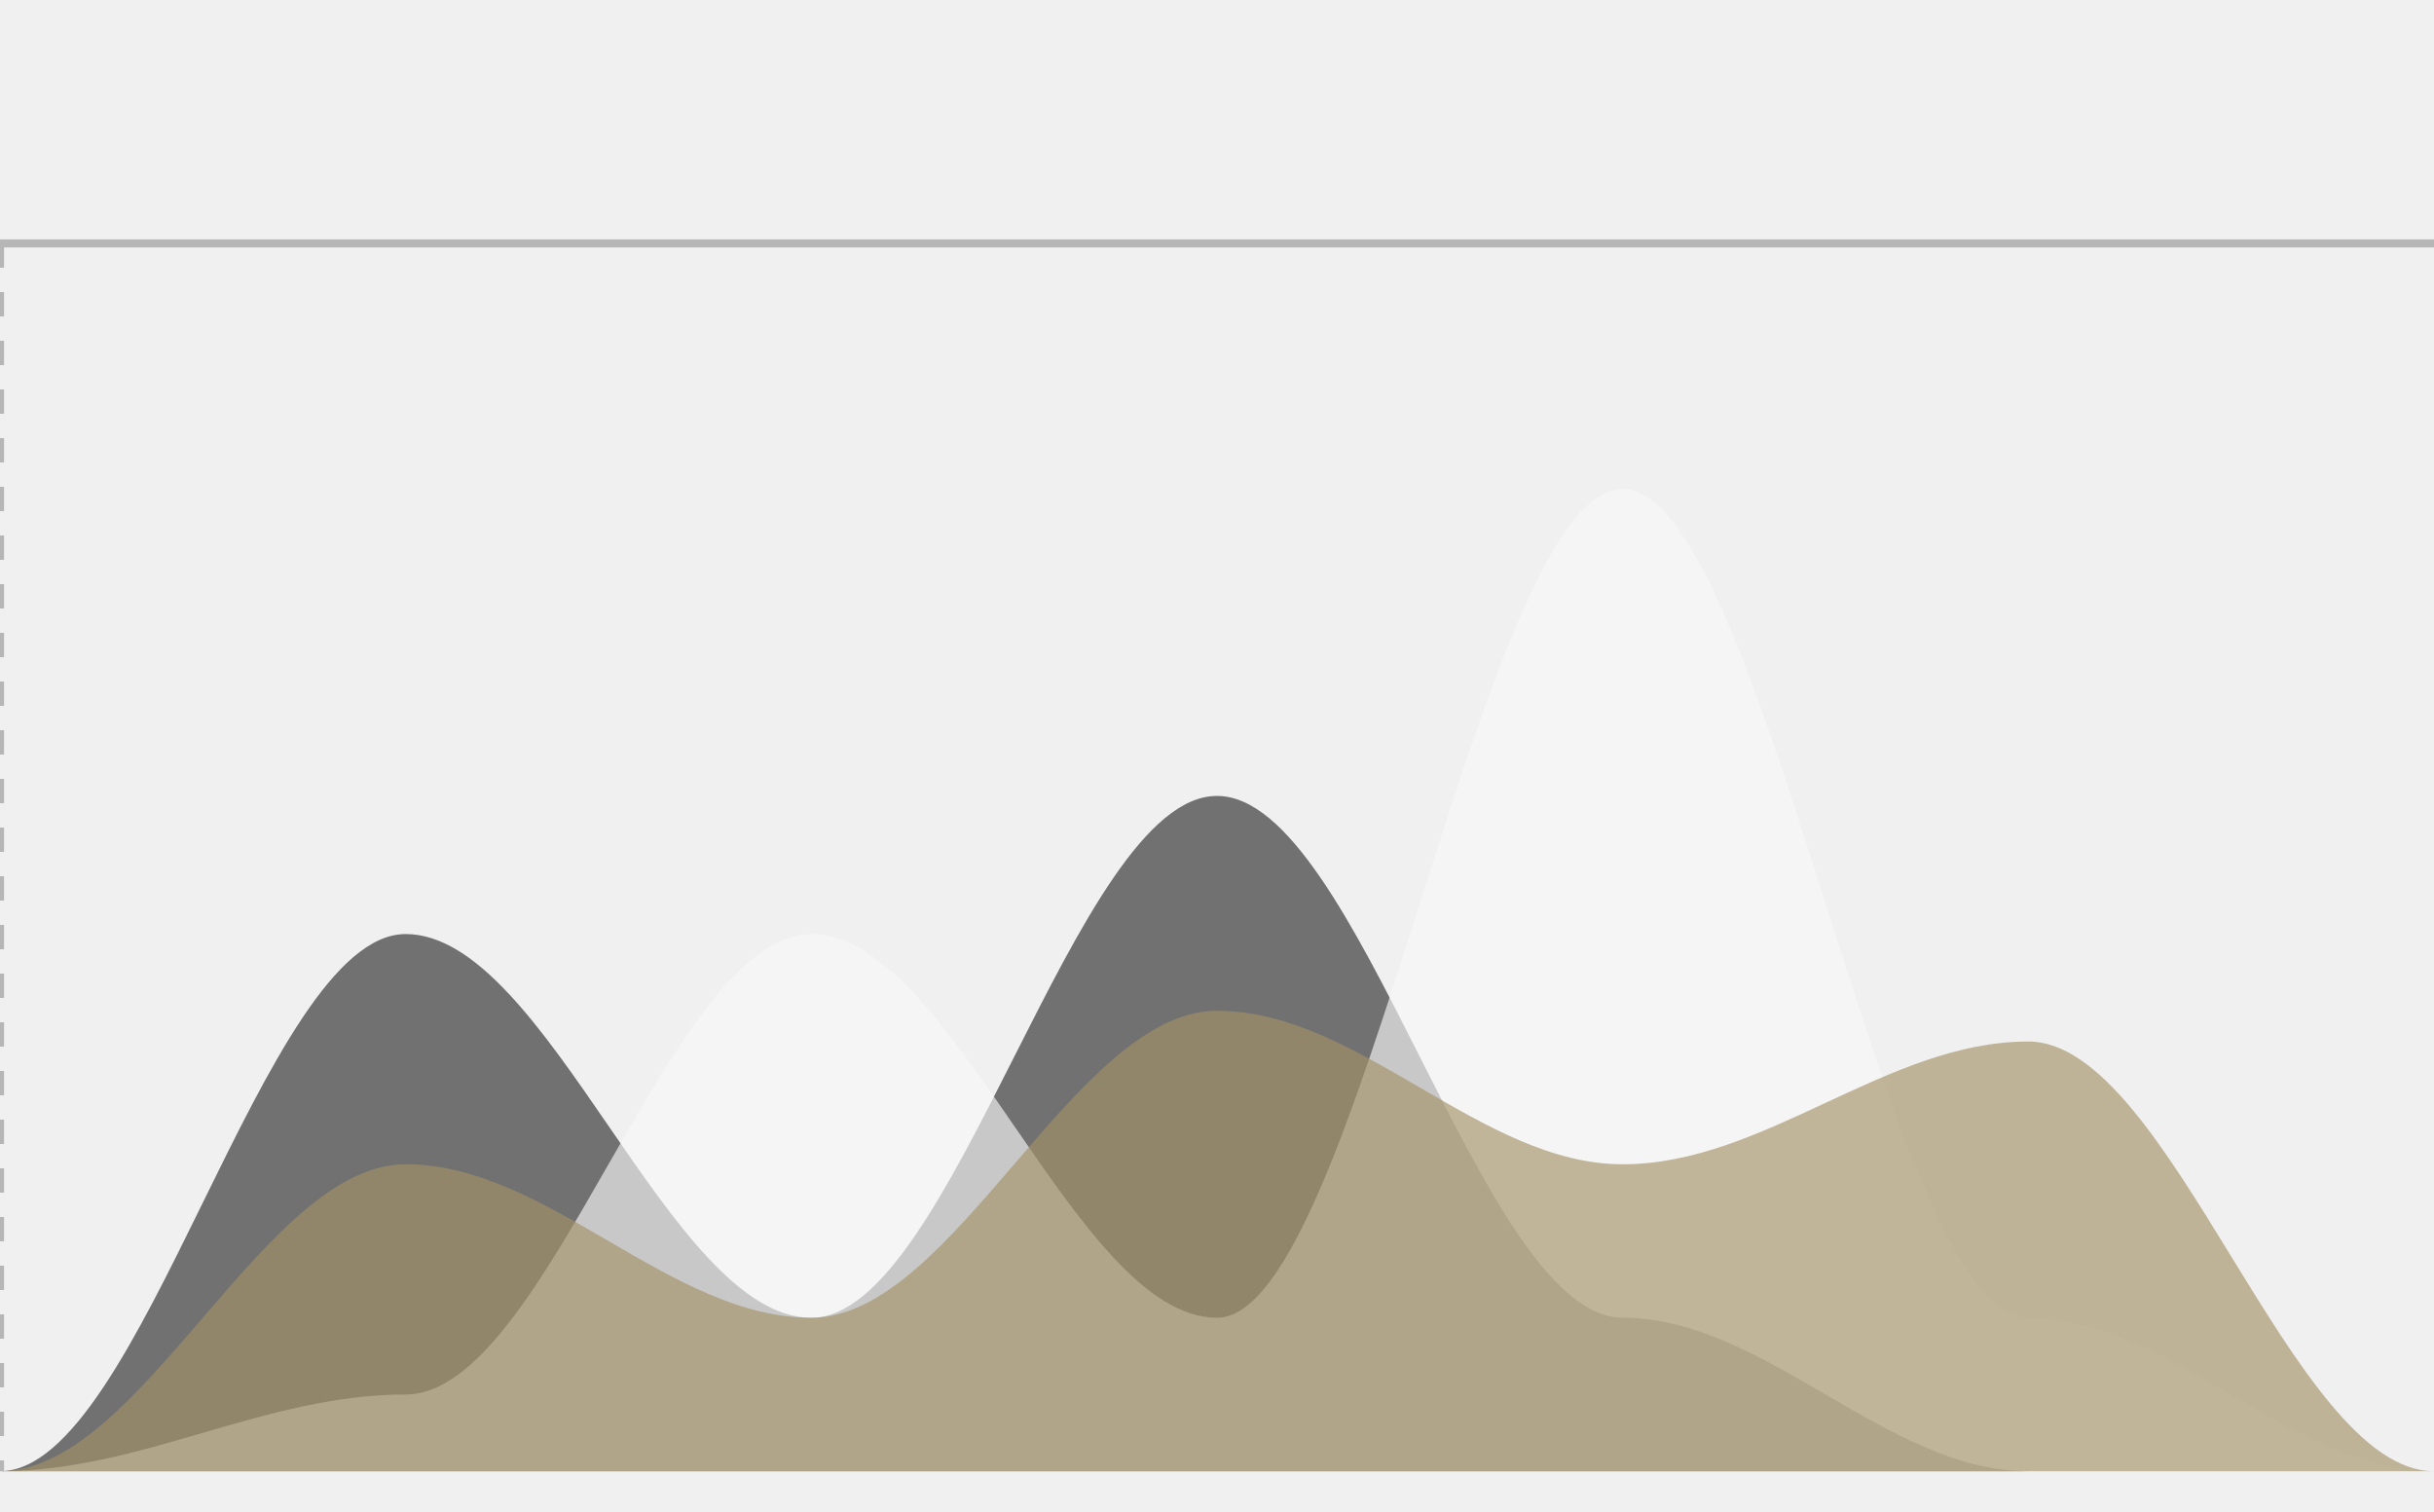
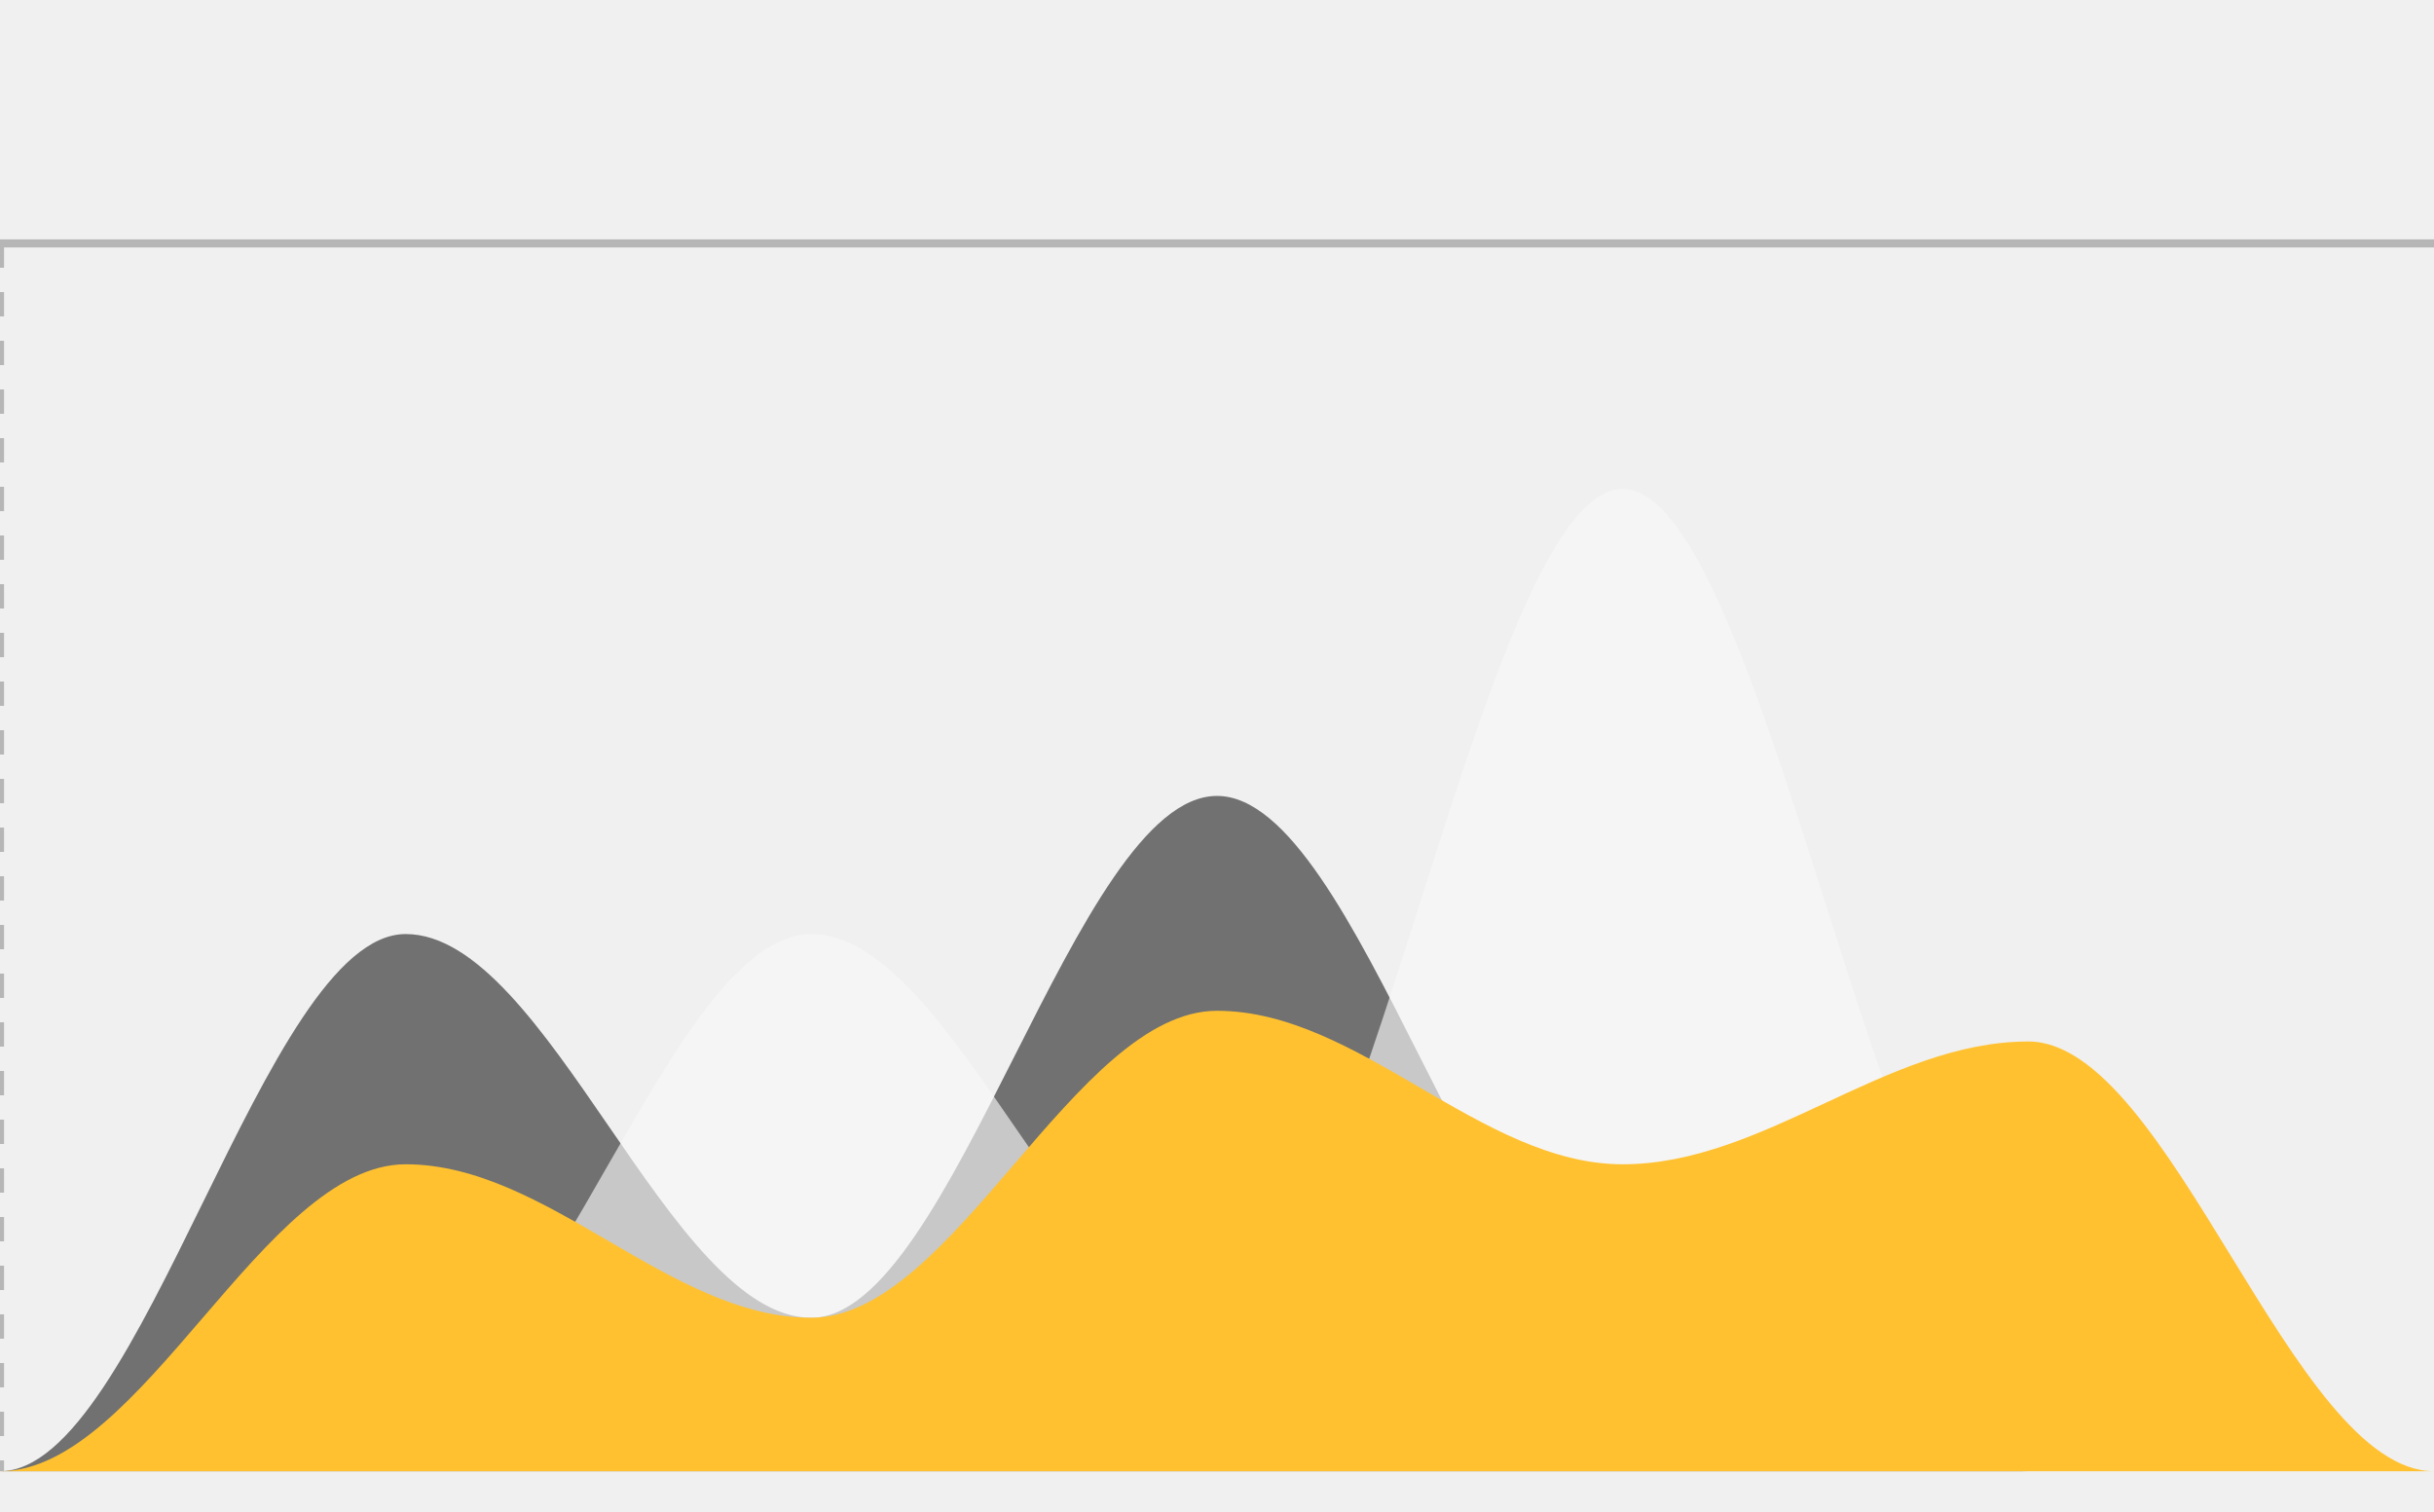
<svg xmlns="http://www.w3.org/2000/svg" xmlns:ns1="ApexChartsNS" id="SvgjsSvg1235" width="300" height="186.335" version="1.1" class="apexcharts-svg" transform="translate(0, 0)" style="background: transparent;">
  <g id="SvgjsG1237" class="apexcharts-inner apexcharts-graphical" transform="translate(0, 30)">
    <defs id="SvgjsDefs1236">
      <clipPath id="gridRectMaskz2o0jsst">
        <rect id="SvgjsRect1242" width="308" height="155.335" x="-4" y="-2" rx="0" ry="0" opacity="1" stroke-width="0" stroke="none" stroke-dasharray="0" fill="#fff" />
      </clipPath>
      <clipPath id="gridRectMarkerMaskz2o0jsst">
        <rect id="SvgjsRect1243" width="304" height="155.335" x="-2" y="-2" rx="0" ry="0" opacity="1" stroke-width="0" stroke="none" stroke-dasharray="0" fill="#fff" />
      </clipPath>
    </defs>
    <line id="SvgjsLine1241" x1="0" y1="0" x2="0" y2="151.335" stroke="#b6b6b6" stroke-dasharray="3" class="apexcharts-xcrosshairs" x="0" y="0" width="1" height="151.335" fill="#b1b9c4" filter="none" fill-opacity="0.9" stroke-width="1" />
    <g id="SvgjsG1257" class="apexcharts-xaxis" transform="translate(0, 0)">
      <g id="SvgjsG1258" class="apexcharts-xaxis-texts-g" transform="translate(0, -14)" />
    </g>
    <g id="SvgjsG1268" class="apexcharts-grid">
      <g id="SvgjsG1269" class="apexcharts-gridlines-horizontal" style="display: none;">
        <line id="SvgjsLine1271" x1="0" y1="0" x2="300" y2="0" stroke="#e0e0e0" stroke-dasharray="0" class="apexcharts-gridline" />
        <line id="SvgjsLine1272" x1="0" y1="37.834" x2="300" y2="37.834" stroke="#e0e0e0" stroke-dasharray="0" class="apexcharts-gridline" />
        <line id="SvgjsLine1273" x1="0" y1="75.668" x2="300" y2="75.668" stroke="#e0e0e0" stroke-dasharray="0" class="apexcharts-gridline" />
        <line id="SvgjsLine1274" x1="0" y1="113.502" x2="300" y2="113.502" stroke="#e0e0e0" stroke-dasharray="0" class="apexcharts-gridline" />
        <line id="SvgjsLine1275" x1="0" y1="151.335" x2="300" y2="151.335" stroke="#e0e0e0" stroke-dasharray="0" class="apexcharts-gridline" />
      </g>
      <g id="SvgjsG1270" class="apexcharts-gridlines-vertical" style="display: none;" />
      <line id="SvgjsLine1277" x1="0" y1="151.335" x2="300" y2="151.335" stroke="transparent" stroke-dasharray="0" />
      <line id="SvgjsLine1276" x1="0" y1="1" x2="0" y2="151.335" stroke="transparent" stroke-dasharray="0" />
    </g>
    <g id="SvgjsG1244" class="apexcharts-area-series apexcharts-plot-series">
      <g id="SvgjsG1245" class="apexcharts-series" seriesName="seriesx1" ns1:longestSeries="true" rel="1" ns1:realIndex="0">
        <path id="SvgjsPath1248" d="M 0 151.335L 0 151.335C 17.5 151.335 32.5 85.126 50 85.126C 67.5 85.126 82.5 132.418 100 132.418C 117.5 132.418 132.5 68.101 150 68.101C 167.5 68.101 182.5 132.418 200 132.418C 217.5 132.418 232.5 151.335 250 151.335C 267.5 151.335 282.5 151.335 300 151.335C 300 151.335 300 151.335 300 151.335M 300 151.335z" fill="rgba(45,45,45,0.65)" fill-opacity="1" stroke-opacity="1" stroke-linecap="butt" stroke-width="0" stroke-dasharray="0" class="apexcharts-area" index="0" clip-path="url(#gridRectMaskz2o0jsst)" pathTo="M 0 151.335L 0 151.335C 17.5 151.335 32.5 85.126 50 85.126C 67.5 85.126 82.5 132.418 100 132.418C 117.5 132.418 132.5 68.101 150 68.101C 167.5 68.101 182.5 132.418 200 132.418C 217.5 132.418 232.5 151.335 250 151.335C 267.5 151.335 282.5 151.335 300 151.335C 300 151.335 300 151.335 300 151.335M 300 151.335z" pathFrom="M 0 151.335L 0 151.335C 17.5 151.335 32.5 85.126 50 85.126C 67.5 85.126 82.5 132.418 100 132.418C 117.5 132.418 132.5 68.101 150 68.101C 167.5 68.101 182.5 132.418 200 132.418C 217.5 132.418 232.5 151.335 250 151.335C 267.5 151.335 282.5 151.335 300 151.335C 300 151.335 300 151.335 300 151.335M 300 151.335z" />
        <g id="SvgjsG1246" class="apexcharts-series-markers-wrap" ns1:realIndex="0" />
      </g>
      <g id="SvgjsG1249" class="apexcharts-series" seriesName="seriesx2" ns1:longestSeries="true" rel="2" ns1:realIndex="1">
        <path id="SvgjsPath1252" d="M 0 151.335L 0 151.335C 17.5 151.335 32.5 141.877 50 141.877C 67.5 141.877 82.5 85.126 100 85.126C 117.5 85.126 132.5 132.418 150 132.418C 167.5 132.418 182.5 30.267 200 30.267C 217.5 30.267 232.5 132.418 250 132.418C 267.5 132.418 282.5 151.335 300 151.335C 300 151.335 300 151.335 300 151.335M 300 151.335z" fill="rgba(247,247,247,0.65)" fill-opacity="1" stroke-opacity="1" stroke-linecap="butt" stroke-width="0" stroke-dasharray="0" class="apexcharts-area" index="1" clip-path="url(#gridRectMaskz2o0jsst)" pathTo="M 0 151.335L 0 151.335C 17.5 151.335 32.5 141.877 50 141.877C 67.5 141.877 82.5 85.126 100 85.126C 117.5 85.126 132.5 132.418 150 132.418C 167.5 132.418 182.5 30.267 200 30.267C 217.5 30.267 232.5 132.418 250 132.418C 267.5 132.418 282.5 151.335 300 151.335C 300 151.335 300 151.335 300 151.335M 300 151.335z" pathFrom="M 0 151.335L 0 151.335C 17.5 151.335 32.5 141.877 50 141.877C 67.5 141.877 82.5 85.126 100 85.126C 117.5 85.126 132.5 132.418 150 132.418C 167.5 132.418 182.5 30.267 200 30.267C 217.5 30.267 232.5 132.418 250 132.418C 267.5 132.418 282.5 151.335 300 151.335C 300 151.335 300 151.335 300 151.335M 300 151.335z" />
        <g id="SvgjsG1250" class="apexcharts-series-markers-wrap" ns1:realIndex="1" />
      </g>
      <g id="SvgjsG1253" class="apexcharts-series" seriesName="seriesx3" ns1:longestSeries="true" rel="3" ns1:realIndex="2">
-         <path id="SvgjsPath1256" d="M 0 151.335L 0 151.335C 17.5 151.335 32.5 113.502 50 113.502C 67.5 113.502 82.5 132.418 100 132.418C 117.5 132.418 132.5 94.585 150 94.585C 167.5 94.585 182.5 113.502 200 113.502C 217.5 113.502 232.5 98.368 250 98.368C 267.5 98.368 282.5 151.335 300 151.335C 300 151.335 300 151.335 300 151.335M 300 151.335z" fill="rgba(165,146,104,0.65)" fill-opacity="1" stroke-opacity="1" stroke-linecap="butt" stroke-width="0" stroke-dasharray="0" class="apexcharts-area" index="2" clip-path="url(#gridRectMaskz2o0jsst)" pathTo="M 0 151.335L 0 151.335C 17.5 151.335 32.5 113.502 50 113.502C 67.5 113.502 82.5 132.418 100 132.418C 117.5 132.418 132.5 94.585 150 94.585C 167.5 94.585 182.5 113.502 200 113.502C 217.5 113.502 232.5 98.368 250 98.368C 267.5 98.368 282.5 151.335 300 151.335C 300 151.335 300 151.335 300 151.335M 300 151.335z" pathFrom="M 0 151.335L 0 151.335C 17.5 151.335 32.5 113.502 50 113.502C 67.5 113.502 82.5 132.418 100 132.418C 117.5 132.418 132.5 94.585 150 94.585C 167.5 94.585 182.5 113.502 200 113.502C 217.5 113.502 232.5 98.368 250 98.368C 267.5 98.368 282.5 151.335 300 151.335C 300 151.335 300 151.335 300 151.335M 300 151.335z" />
+         <path id="SvgjsPath1256" d="M 0 151.335L 0 151.335C 17.5 151.335 32.5 113.502 50 113.502C 67.5 113.502 82.5 132.418 100 132.418C 117.5 132.418 132.5 94.585 150 94.585C 167.5 94.585 182.5 113.502 200 113.502C 217.5 113.502 232.5 98.368 250 98.368C 267.5 98.368 282.5 151.335 300 151.335C 300 151.335 300 151.335 300 151.335M 300 151.335z" fill="rgba(255,193,48)" fill-opacity="1" stroke-opacity="1" stroke-linecap="butt" stroke-width="0" stroke-dasharray="0" class="apexcharts-area" index="2" clip-path="url(#gridRectMaskz2o0jsst)" pathTo="M 0 151.335L 0 151.335C 17.5 151.335 32.5 113.502 50 113.502C 67.5 113.502 82.5 132.418 100 132.418C 117.5 132.418 132.5 94.585 150 94.585C 167.5 94.585 182.5 113.502 200 113.502C 217.5 113.502 232.5 98.368 250 98.368C 267.5 98.368 282.5 151.335 300 151.335C 300 151.335 300 151.335 300 151.335M 300 151.335z" pathFrom="M 0 151.335L 0 151.335C 17.5 151.335 32.5 113.502 50 113.502C 67.5 113.502 82.5 132.418 100 132.418C 117.5 132.418 132.5 94.585 150 94.585C 167.5 94.585 182.5 113.502 200 113.502C 217.5 113.502 232.5 98.368 250 98.368C 267.5 98.368 282.5 151.335 300 151.335C 300 151.335 300 151.335 300 151.335M 300 151.335z" />
        <g id="SvgjsG1254" class="apexcharts-series-markers-wrap" ns1:realIndex="2" />
      </g>
      <g id="SvgjsG1247" class="apexcharts-datalabels" ns1:realIndex="0" />
      <g id="SvgjsG1251" class="apexcharts-datalabels" ns1:realIndex="1" />
      <g id="SvgjsG1255" class="apexcharts-datalabels" ns1:realIndex="2" />
    </g>
    <line id="SvgjsLine1278" x1="0" y1="0" x2="300" y2="0" stroke="#b6b6b6" stroke-dasharray="0" stroke-width="1" class="apexcharts-ycrosshairs" />
    <line id="SvgjsLine1279" x1="0" y1="0" x2="300" y2="0" stroke-dasharray="0" stroke-width="0" class="apexcharts-ycrosshairs-hidden" />
    <g id="SvgjsG1280" class="apexcharts-yaxis-annotations" />
    <g id="SvgjsG1281" class="apexcharts-xaxis-annotations" />
    <g id="SvgjsG1282" class="apexcharts-point-annotations" />
  </g>
  <rect id="SvgjsRect1240" width="0" height="0" x="0" y="0" rx="0" ry="0" opacity="1" stroke-width="0" stroke="none" stroke-dasharray="0" fill="#fefefe" />
  <g id="SvgjsG1266" class="apexcharts-yaxis" rel="0" transform="translate(-18, 0)">
    <g id="SvgjsG1267" class="apexcharts-yaxis-texts-g" />
  </g>
  <g id="SvgjsG1238" class="apexcharts-annotations" />
</svg>
